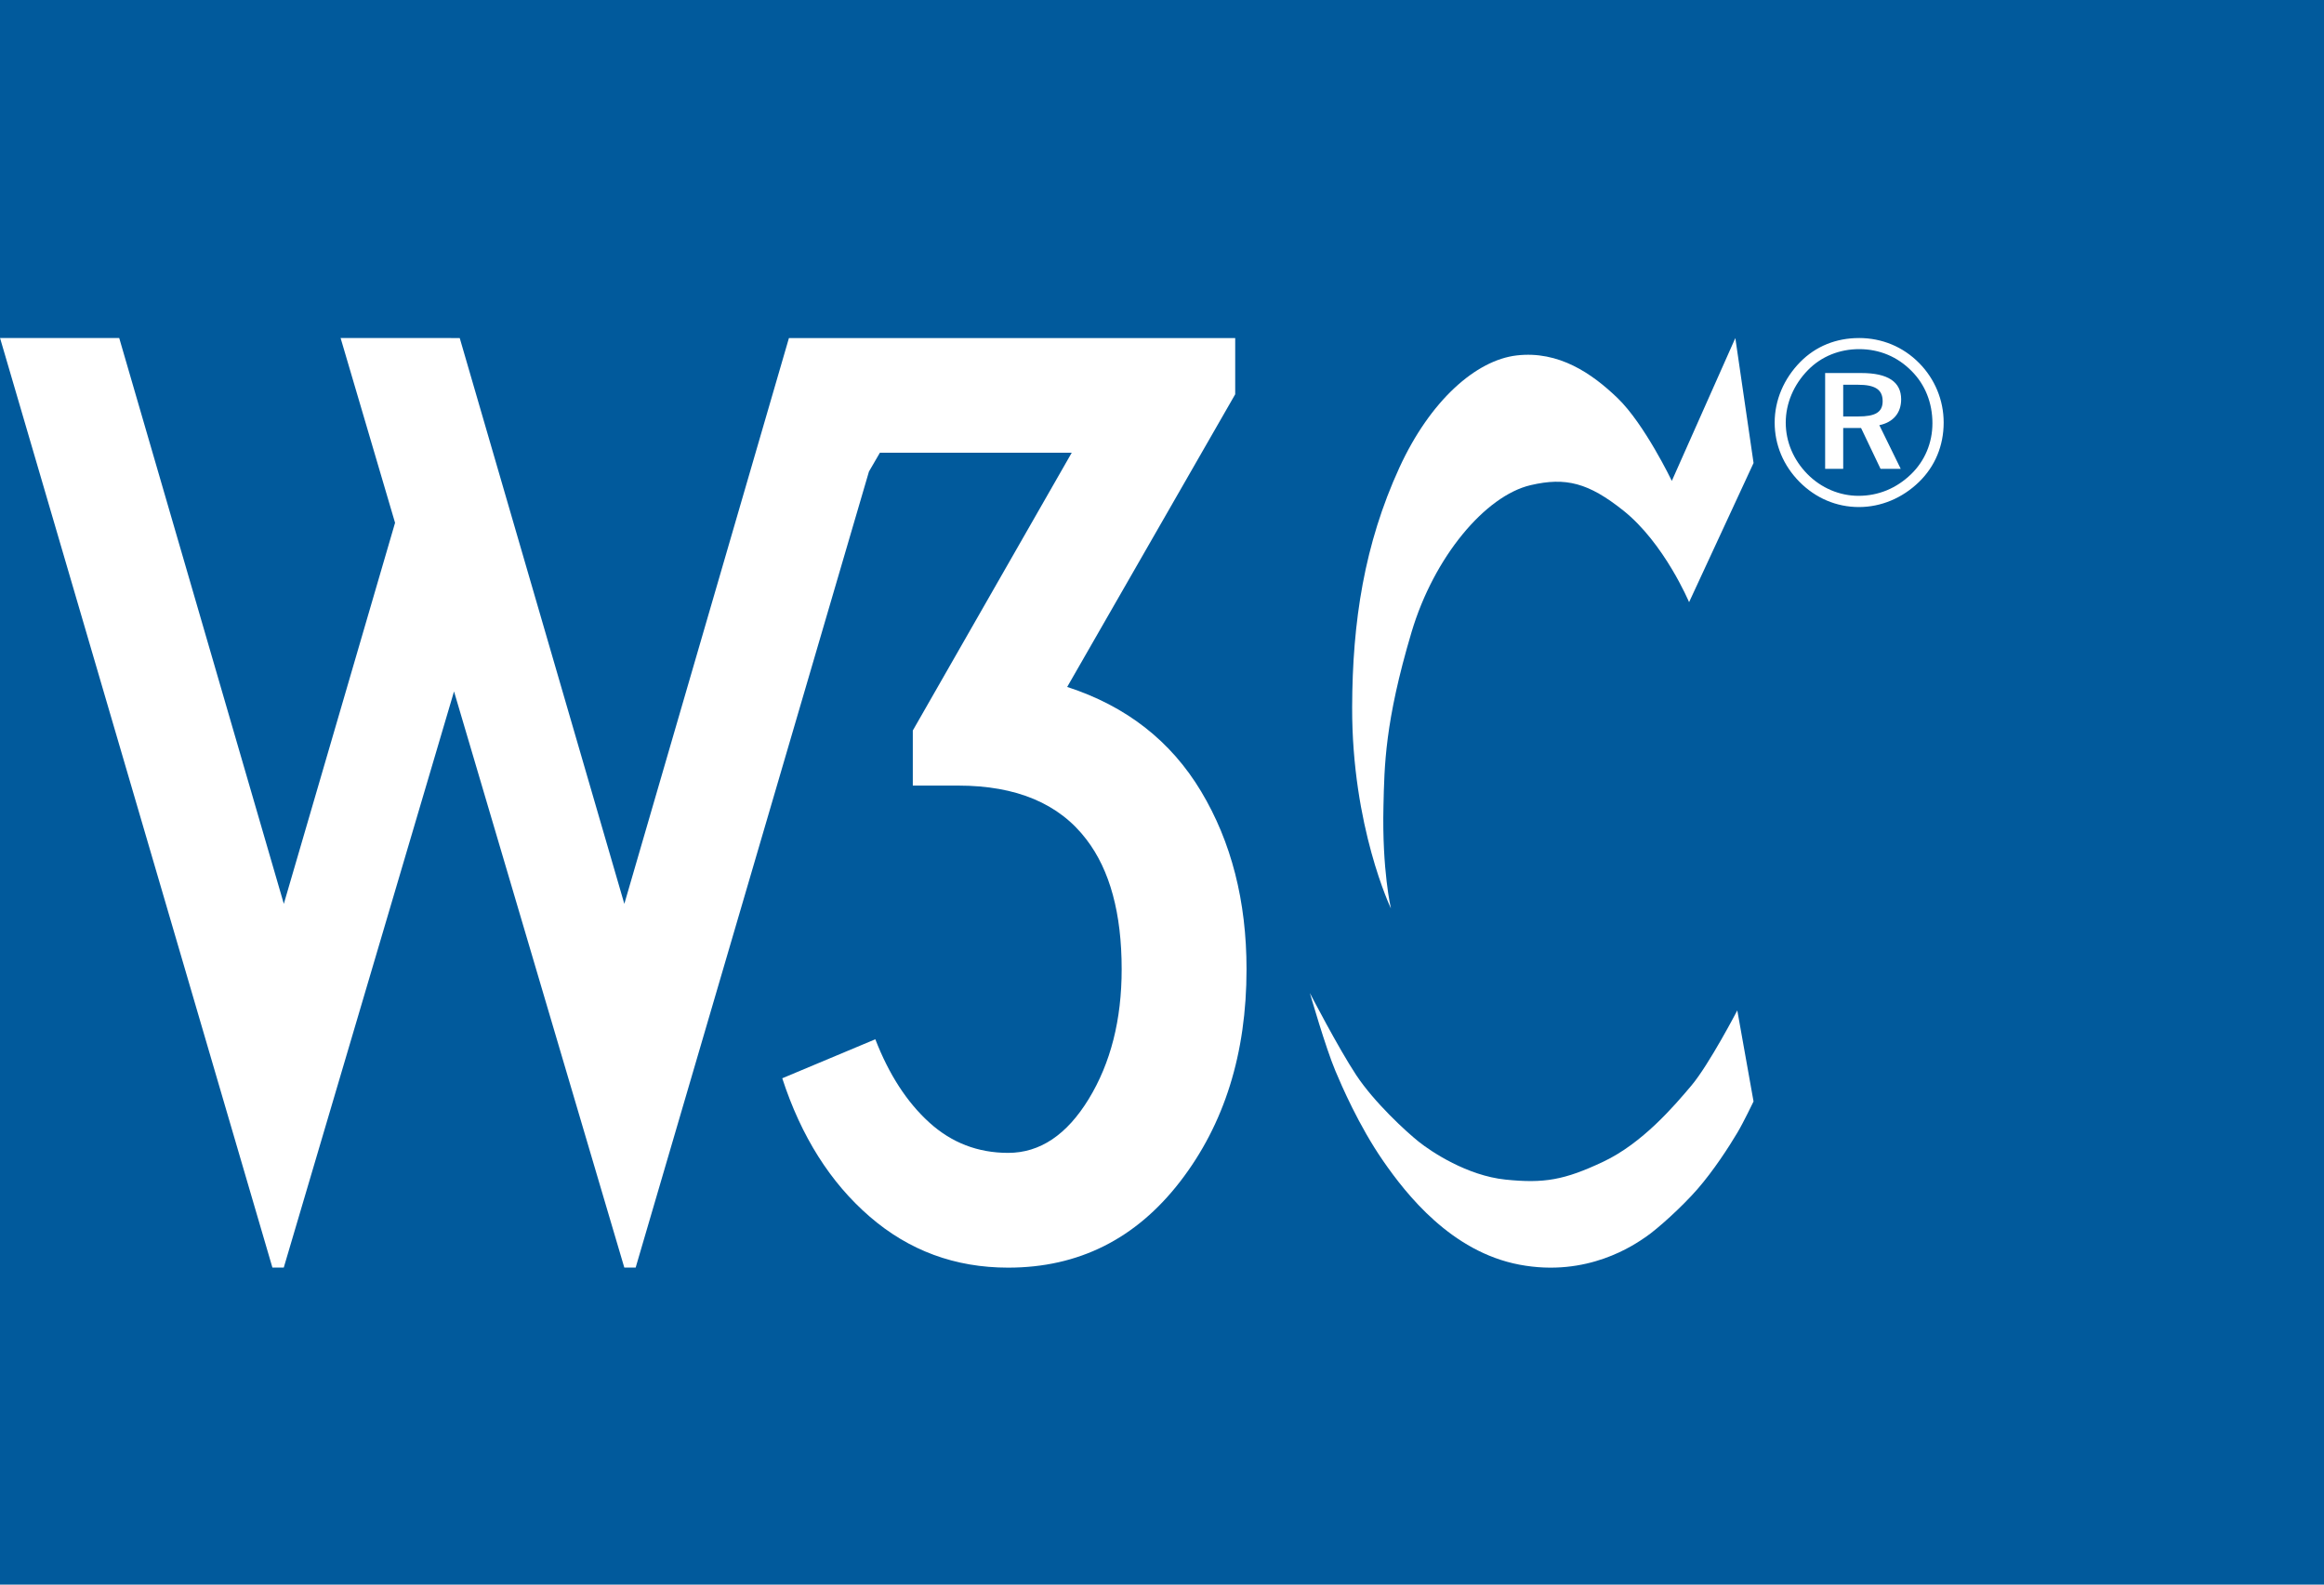
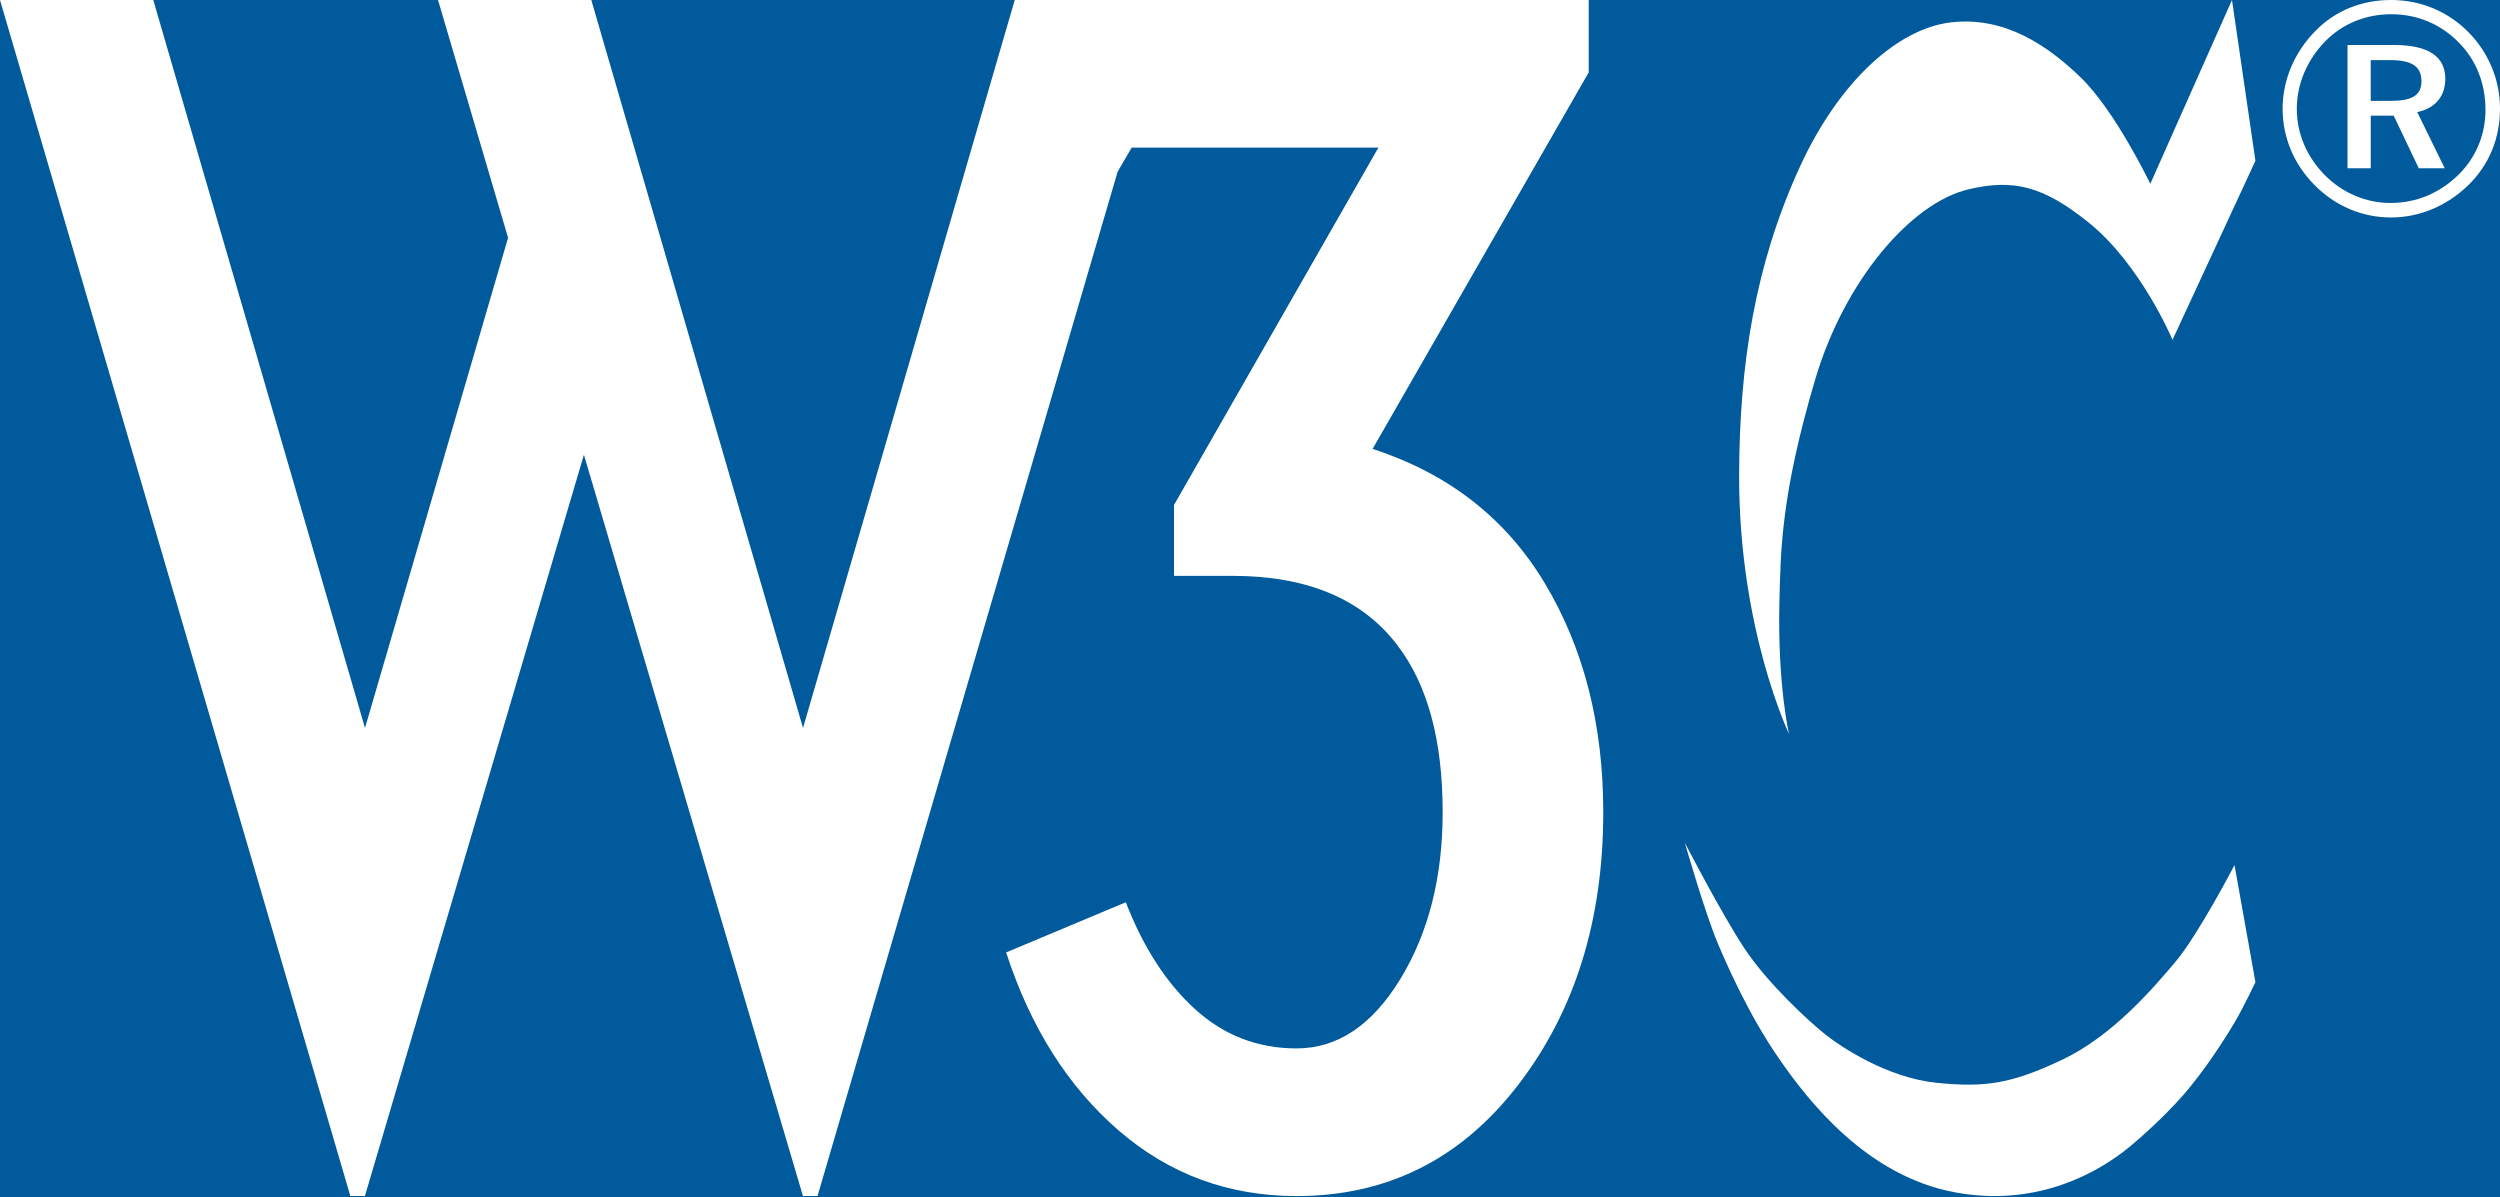
- <svg xmlns="http://www.w3.org/2000/svg" viewBox="0 0 110 75">
-   <g fill="none" fill-rule="evenodd">
-     <path d="m0 0h290v75h-290z" fill="#015a9c" />
-     <g fill="#fff" fill-rule="nonzero" transform="translate(0 16)">
-       <path d="m21.76 0 7.791 26.78 7.791-26.78h5.641 15.482v2.662l-7.953 13.852c2.794.907 4.907 2.555 6.339 4.944 1.433 2.391 2.15 5.196 2.15 8.418 0 3.986-1.048 7.335-3.144 10.05-2.095 2.715-4.809 4.073-8.14 4.073-2.508 0-4.693-.806-6.554-2.417-1.863-1.611-3.241-3.793-4.137-6.546l4.405-1.846c.645 1.666 1.496 2.979 2.553 3.938 1.057.96 2.301 1.439 3.734 1.439 1.504 0 2.776-.851 3.815-2.552 1.039-1.703 1.558-3.748 1.558-6.14 0-2.644-.556-4.69-1.665-6.138-1.291-1.701-3.314-2.554-6.073-2.554h-2.148v-2.607l7.522-13.147h-9.08l-.517.889-11.043 37.678h-.537l-8.06-27.269-8.059 27.269h-.537l-12.892-43.997h5.641l7.791 26.78 5.265-18.034-2.578-8.747z" />
-       <path d="m87.988 0c-1.078 0-2.045.388-2.778 1.133-.778.79-1.211 1.811-1.211 2.866s.412 2.033 1.167 2.8c.767.778 1.755 1.2 2.822 1.2 1.043 0 2.055-.422 2.843-1.188.755-.733 1.167-1.711 1.167-2.811 0-1.067-.422-2.066-1.155-2.811-.768-.779-1.768-1.19-2.857-1.19zm3.478 4.034c0 .923-.357 1.778-1.011 2.411-.689.667-1.545 1.023-2.489 1.023-.888 0-1.766-.366-2.421-1.033-.655-.667-1.022-1.523-1.022-2.433s.378-1.8 1.055-2.489c.633-.645 1.488-.988 2.421-.988.955 0 1.811.357 2.478 1.033.645.644.989 1.509.989 2.477zm-3.367-2.378h-1.711v4.534h.855v-1.933h.845l.922 1.933h.955l-1.012-2.066c.655-.134 1.033-.578 1.033-1.223 0-.823-.621-1.245-1.888-1.245zm-.155.555c.8 0 1.166.222 1.166.778 0 .533-.366.722-1.145.722h-.722v-1.5z" />
-       <path d="m82.137 0 .863 5.914-3.052 6.588s-1.172-2.795-3.118-4.342c-1.64-1.303-2.709-1.587-4.379-1.198-2.146.5-4.579 3.394-5.641 6.962-1.27 4.27-1.283 6.336-1.328 8.234-.071 3.043.354 4.841.354 4.841s-1.853-3.868-1.836-9.533c.011-4.044.576-7.71 2.234-11.328 1.459-3.181 3.628-5.09 5.553-5.315 1.99-.232 3.563.85 4.778 2.02 1.276 1.23 2.566 3.918 2.566 3.918z" />
-       <path d="m82.23 31.824s-1.338 2.567-2.172 3.557c-.834.989-2.326 2.732-4.169 3.603s-2.809 1.036-4.63.848c-1.82-.188-3.51-1.318-4.103-1.79s-2.107-1.861-2.963-3.156c-.856-1.295-2.194-3.886-2.194-3.886s.746 2.596 1.213 3.698c.268.635 1.094 2.574 2.265 4.262 1.093 1.575 3.215 4.287 6.44 4.898 3.225.613 5.441-.942 5.99-1.318s1.704-1.416 2.436-2.256c.764-.877 1.487-1.995 1.887-2.667.293-.489.769-1.484.769-1.484z" />
+ <svg xmlns="http://www.w3.org/2000/svg" height="44" width="91.968" id="svg110" version="1.1" viewBox="0 0 91.968 44">
+   <defs id="defs114" />
+   <g transform="matrix(0.9996552,0,0,1,0,-16)" id="g108" fill-rule="evenodd" fill="none">
+     <path style="stroke-width:0.437" id="path96" fill="#015a9c" d="M -0.231,15.789 H 92.718 V 60.449 H -0.231 Z" />
+     <g id="g106" transform="translate(0,16)" fill-rule="nonzero" fill="#ffffff">
+       <path id="path98" d="M 21.76,0 29.551,26.78 37.342,0 h 5.641 15.482 V 2.662 L 50.511,16.514 c 2.794,0.907 4.907,2.555 6.339,4.944 C 58.283,23.849 59,26.654 59,29.877 59,33.862 57.952,37.212 55.856,39.927 53.761,42.642 51.047,44 47.716,44 45.208,44 43.023,43.194 41.162,41.583 39.299,39.972 37.921,37.79 37.025,35.037 l 4.405,-1.846 c 0.645,1.666 1.496,2.979 2.553,3.938 1.057,0.96 2.301,1.439 3.734,1.439 1.504,0 2.776,-0.851 3.815,-2.552 1.039,-1.703 1.558,-3.748 1.558,-6.14 0,-2.644 -0.556,-4.69 -1.665,-6.138 -1.291,-1.701 -3.314,-2.554 -6.073,-2.554 H 43.203 V 18.577 L 50.725,5.43 H 41.645 L 41.128,6.319 30.085,43.997 H 29.548 L 21.488,16.729 13.429,43.997 H 12.892 L 0,0 H 5.641 L 13.432,26.78 18.697,8.747 16.119,0 Z" />
+       <path id="path100" d="M 87.988,0 C 86.911,0 85.943,0.388 85.211,1.133 84.433,1.923 84,2.944 84,3.999 84,5.055 84.412,6.033 85.167,6.8 85.934,7.578 86.922,8 87.989,8 89.033,8 90.045,7.578 90.833,6.812 91.588,6.079 92,5.101 92,4.001 92,2.933 91.578,1.935 90.845,1.19 90.076,0.411 89.076,0 87.988,0 Z m 3.478,4.034 c 0,0.923 -0.357,1.778 -1.011,2.411 C 89.766,7.112 88.911,7.467 87.966,7.467 87.078,7.467 86.2,7.101 85.545,6.434 84.889,5.767 84.522,4.911 84.522,4.001 c 0,-0.911 0.378,-1.8 1.055,-2.489 0.633,-0.645 1.488,-0.988 2.421,-0.988 0.955,0 1.811,0.357 2.478,1.033 0.645,0.644 0.989,1.509 0.989,2.477 z M 88.099,1.656 h -1.711 v 4.534 h 0.855 V 4.256 h 0.845 l 0.922,1.933 h 0.955 L 88.954,4.123 C 89.609,3.989 89.987,3.545 89.987,2.9 c 0,-0.823 -0.621,-1.245 -1.888,-1.245 z M 87.943,2.211 c 0.8,0 1.166,0.222 1.166,0.778 0,0.533 -0.366,0.722 -1.145,0.722 H 87.242 V 2.211 Z" />
+       <path id="path102" d="M 82.137,0 83,5.914 l -3.052,6.588 c 0,0 -1.172,-2.795 -3.118,-4.342 -1.64,-1.303 -2.709,-1.587 -4.379,-1.198 -2.146,0.5 -4.579,3.394 -5.641,6.962 -1.27,4.27 -1.283,6.336 -1.328,8.234 C 65.411,25.201 65.836,27 65.836,27 c 0,0 -1.853,-3.868 -1.836,-9.533 0.011,-4.044 0.576,-7.71 2.234,-11.328 1.459,-3.181 3.628,-5.09 5.553,-5.315 1.99,-0.232 3.563,0.85 4.778,2.02 1.276,1.23 2.566,3.918 2.566,3.918 z" />
+       <path id="path104" d="m 82.23,31.824 c 0,0 -1.338,2.567 -2.172,3.557 -0.834,0.989 -2.326,2.732 -4.169,3.603 -1.842,0.871 -2.809,1.036 -4.63,0.848 -1.82,-0.188 -3.51,-1.318 -4.103,-1.79 C 66.565,37.57 65.05,36.181 64.194,34.886 63.338,33.59 62,31 62,31 c 0,0 0.746,2.596 1.213,3.698 0.268,0.635 1.094,2.574 2.265,4.262 1.093,1.575 3.215,4.287 6.44,4.898 3.225,0.613 5.441,-0.942 5.99,-1.318 0.548,-0.376 1.704,-1.416 2.436,-2.256 0.764,-0.877 1.487,-1.995 1.887,-2.667 C 82.524,37.128 83,36.133 83,36.133 Z" />
    </g>
  </g>
</svg>
